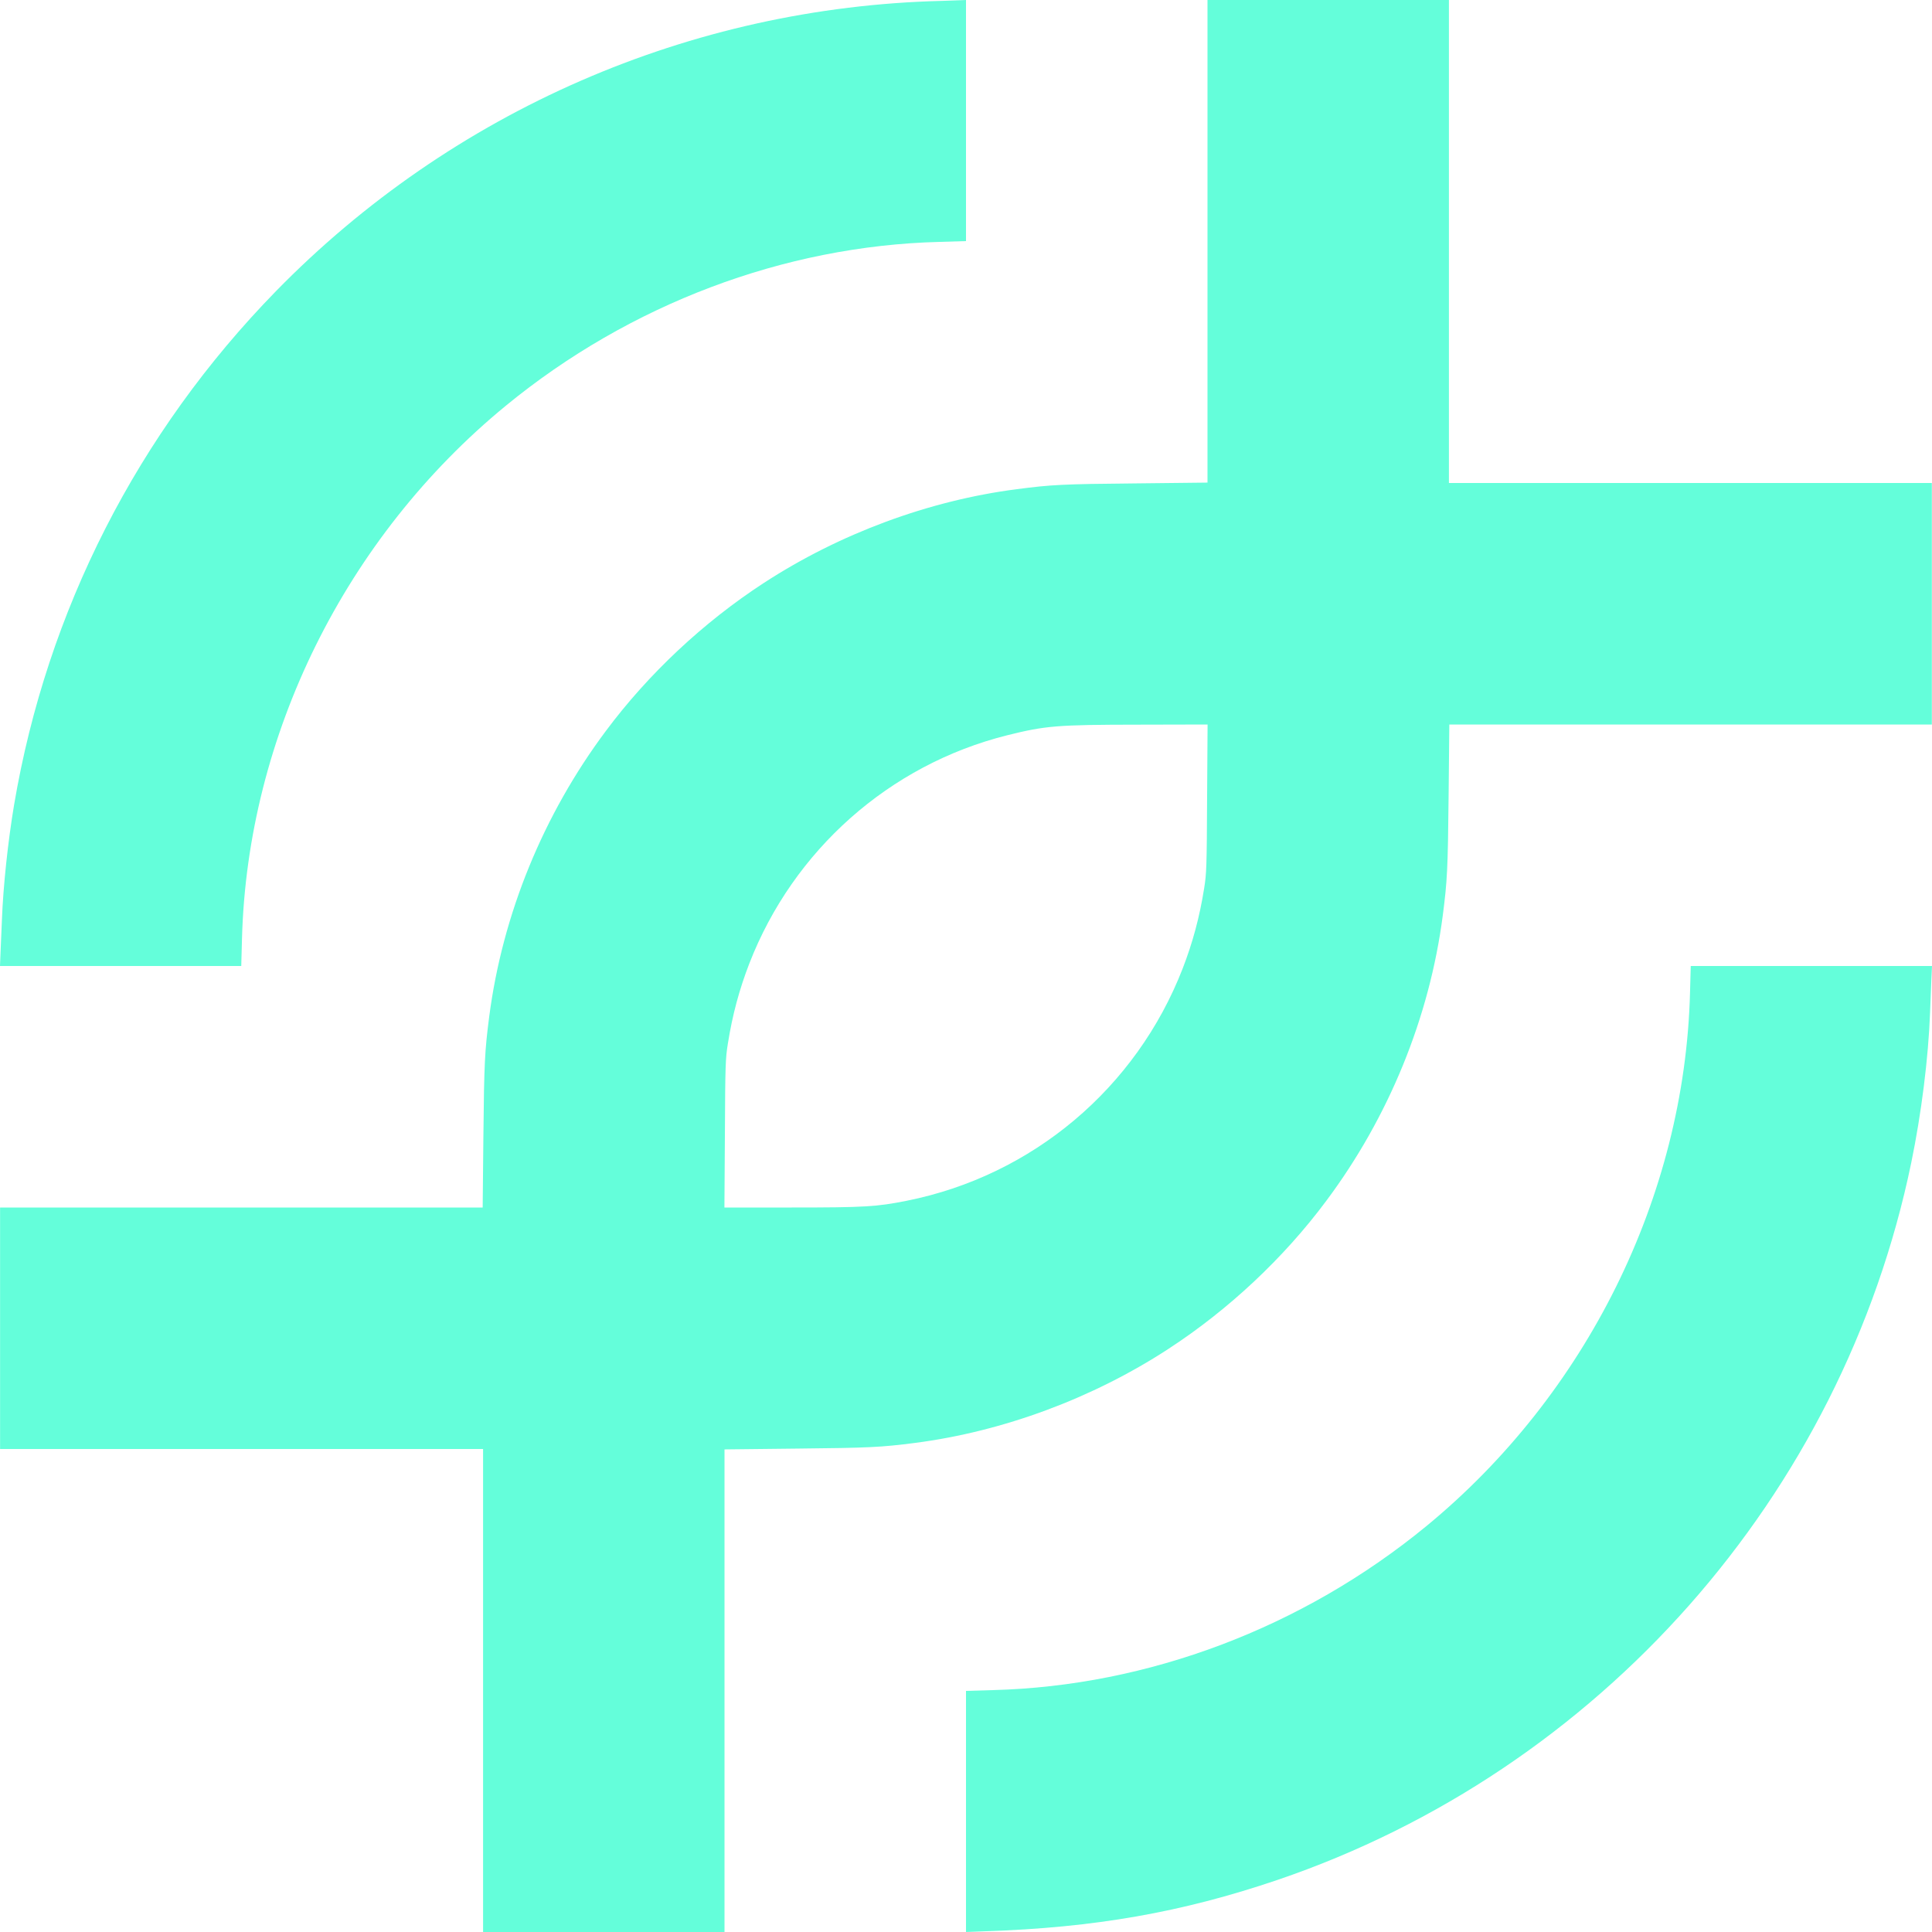
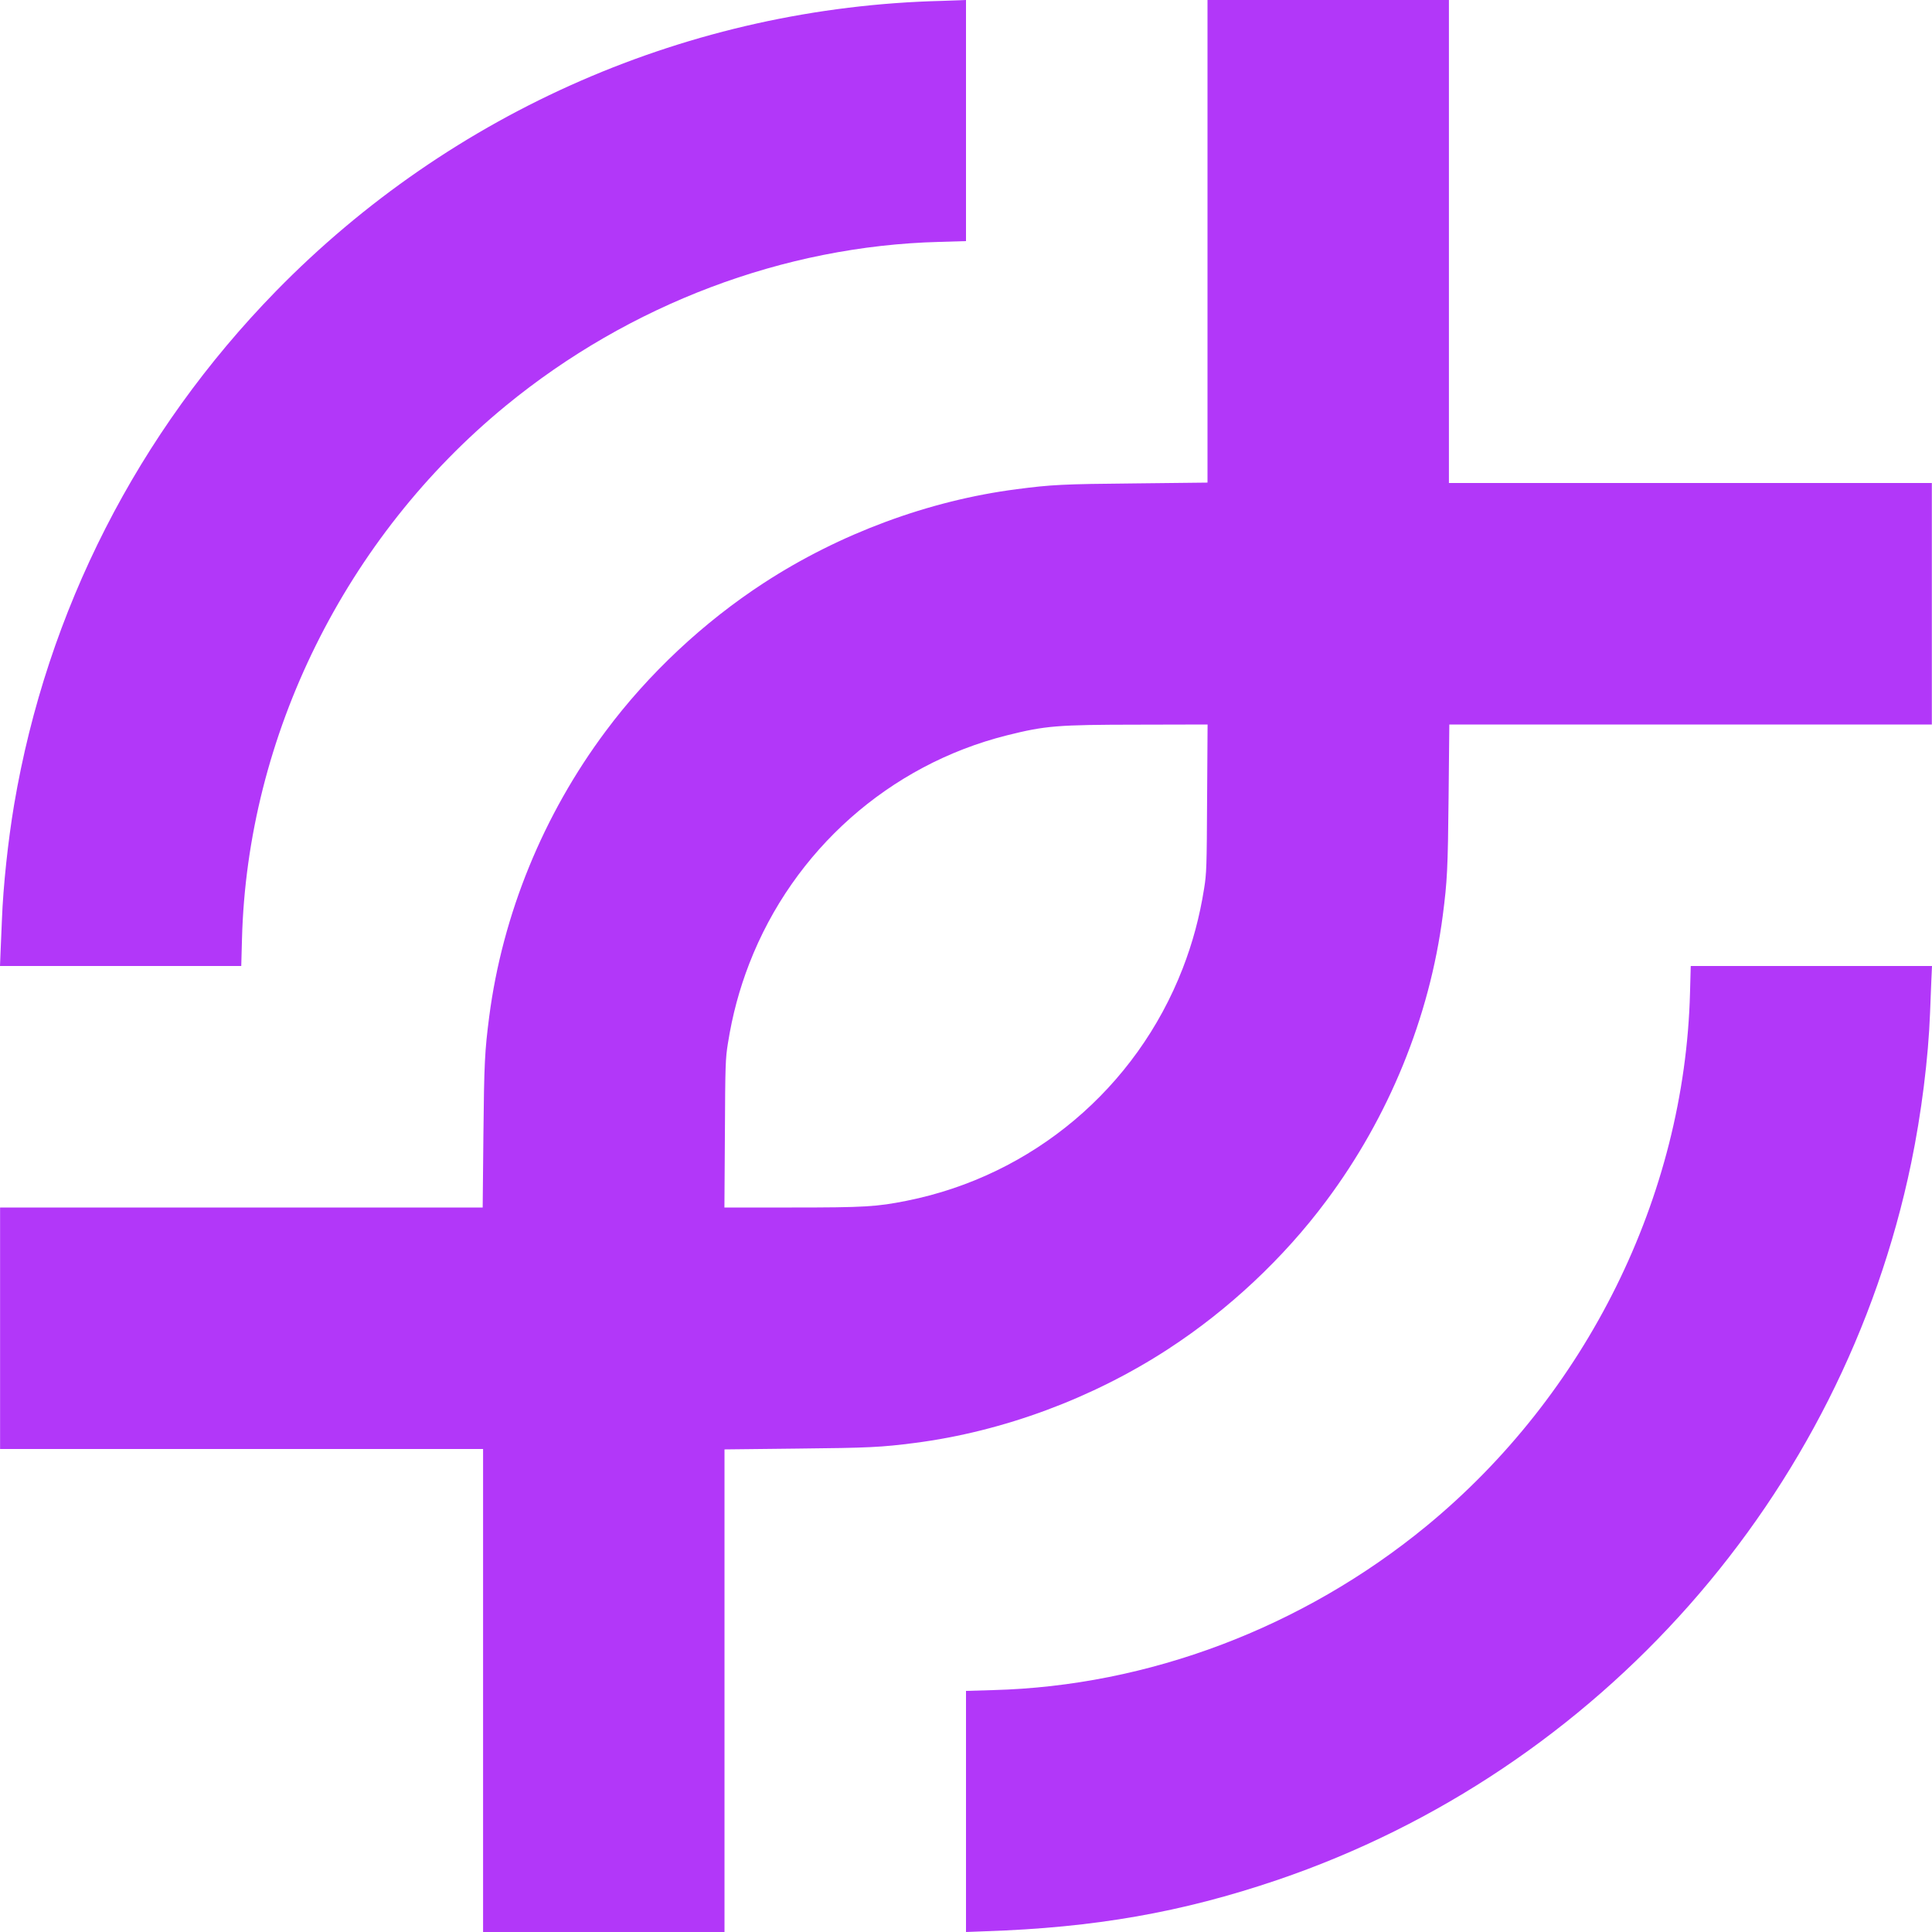
<svg xmlns="http://www.w3.org/2000/svg" width="24" height="24" viewBox="0 0 24 24" fill="none">
-   <path d="M11.7 0.011C8.577 0.088 5.615 1.38 3.429 3.616C1.71 5.376 0.583 7.587 0.175 9.998C0.099 10.452 0.04 11.004 0.024 11.422L0.007 11.823L0 12H2.997L3.006 11.665C3.072 9.139 4.292 6.673 6.286 5.038C7.82 3.78 9.738 3.055 11.667 3.005L12 2.995V0L11.93 0.003L11.7 0.011ZM15 0V5.995L14.104 6.005C13.203 6.013 13.057 6.021 12.63 6.077C11.537 6.218 10.427 6.63 9.488 7.242C8.741 7.728 8.054 8.371 7.525 9.082C6.748 10.122 6.242 11.36 6.077 12.63C6.022 13.056 6.014 13.201 6.005 14.103L5.996 15H0.001V18H6.001V24H9V18.005L9.897 17.995C10.797 17.986 10.943 17.979 11.37 17.924C12.463 17.782 13.573 17.37 14.512 16.758C15.259 16.272 15.946 15.629 16.475 14.918C17.252 13.878 17.758 12.64 17.923 11.37C17.978 10.944 17.986 10.799 17.995 9.896L18.004 9H23.998V6H17.999V0H15ZM14.995 9.918C14.991 10.767 14.988 10.852 14.958 11.037C14.901 11.396 14.815 11.712 14.692 12.03C14.115 13.518 12.825 14.604 11.265 14.916C10.89 14.991 10.739 15 9.836 15H8.999L9.005 14.081C9.009 13.233 9.012 13.148 9.042 12.963C9.099 12.604 9.185 12.288 9.308 11.97C9.855 10.56 11.049 9.501 12.507 9.135C12.987 9.015 13.129 9.003 14.142 9.002L15.001 9L14.995 9.918ZM20.994 12.333C20.928 14.861 19.707 17.326 17.714 18.962C16.18 20.22 14.262 20.945 12.335 20.995L12 21.005V24L12.237 23.991C13.6 23.946 14.682 23.756 15.867 23.354C19.869 21.993 22.886 18.581 23.742 14.445C23.868 13.835 23.955 13.145 23.976 12.578L23.992 12.175L24 12H21.003L20.994 12.333Z" fill="#64FEDA" />
+   <path d="M11.7 0.011C8.577 0.088 5.615 1.38 3.429 3.616C1.71 5.376 0.583 7.587 0.175 9.998C0.099 10.452 0.04 11.004 0.024 11.422L0.007 11.823L0 12H2.997L3.006 11.665C3.072 9.139 4.292 6.673 6.286 5.038C7.82 3.78 9.738 3.055 11.667 3.005L12 2.995V0L11.93 0.003L11.7 0.011ZM15 0V5.995L14.104 6.005C13.203 6.013 13.057 6.021 12.63 6.077C11.537 6.218 10.427 6.63 9.488 7.242C8.741 7.728 8.054 8.371 7.525 9.082C6.748 10.122 6.242 11.36 6.077 12.63C6.022 13.056 6.014 13.201 6.005 14.103L5.996 15H0.001V18H6.001V24H9V18.005L9.897 17.995C10.797 17.986 10.943 17.979 11.37 17.924C12.463 17.782 13.573 17.37 14.512 16.758C15.259 16.272 15.946 15.629 16.475 14.918C17.252 13.878 17.758 12.64 17.923 11.37C17.978 10.944 17.986 10.799 17.995 9.896L18.004 9H23.998V6H17.999V0H15ZM14.995 9.918C14.991 10.767 14.988 10.852 14.958 11.037C14.901 11.396 14.815 11.712 14.692 12.03C14.115 13.518 12.825 14.604 11.265 14.916C10.89 14.991 10.739 15 9.836 15H8.999L9.005 14.081C9.009 13.233 9.012 13.148 9.042 12.963C9.099 12.604 9.185 12.288 9.308 11.97C9.855 10.56 11.049 9.501 12.507 9.135C12.987 9.015 13.129 9.003 14.142 9.002L15.001 9L14.995 9.918ZM20.994 12.333C20.928 14.861 19.707 17.326 17.714 18.962C16.18 20.22 14.262 20.945 12.335 20.995L12 21.005V24L12.237 23.991C13.6 23.946 14.682 23.756 15.867 23.354C19.869 21.993 22.886 18.581 23.742 14.445C23.868 13.835 23.955 13.145 23.976 12.578L23.992 12.175L24 12H21.003L20.994 12.333Z" style="fill: rgb(178, 55, 249);" />
</svg>
